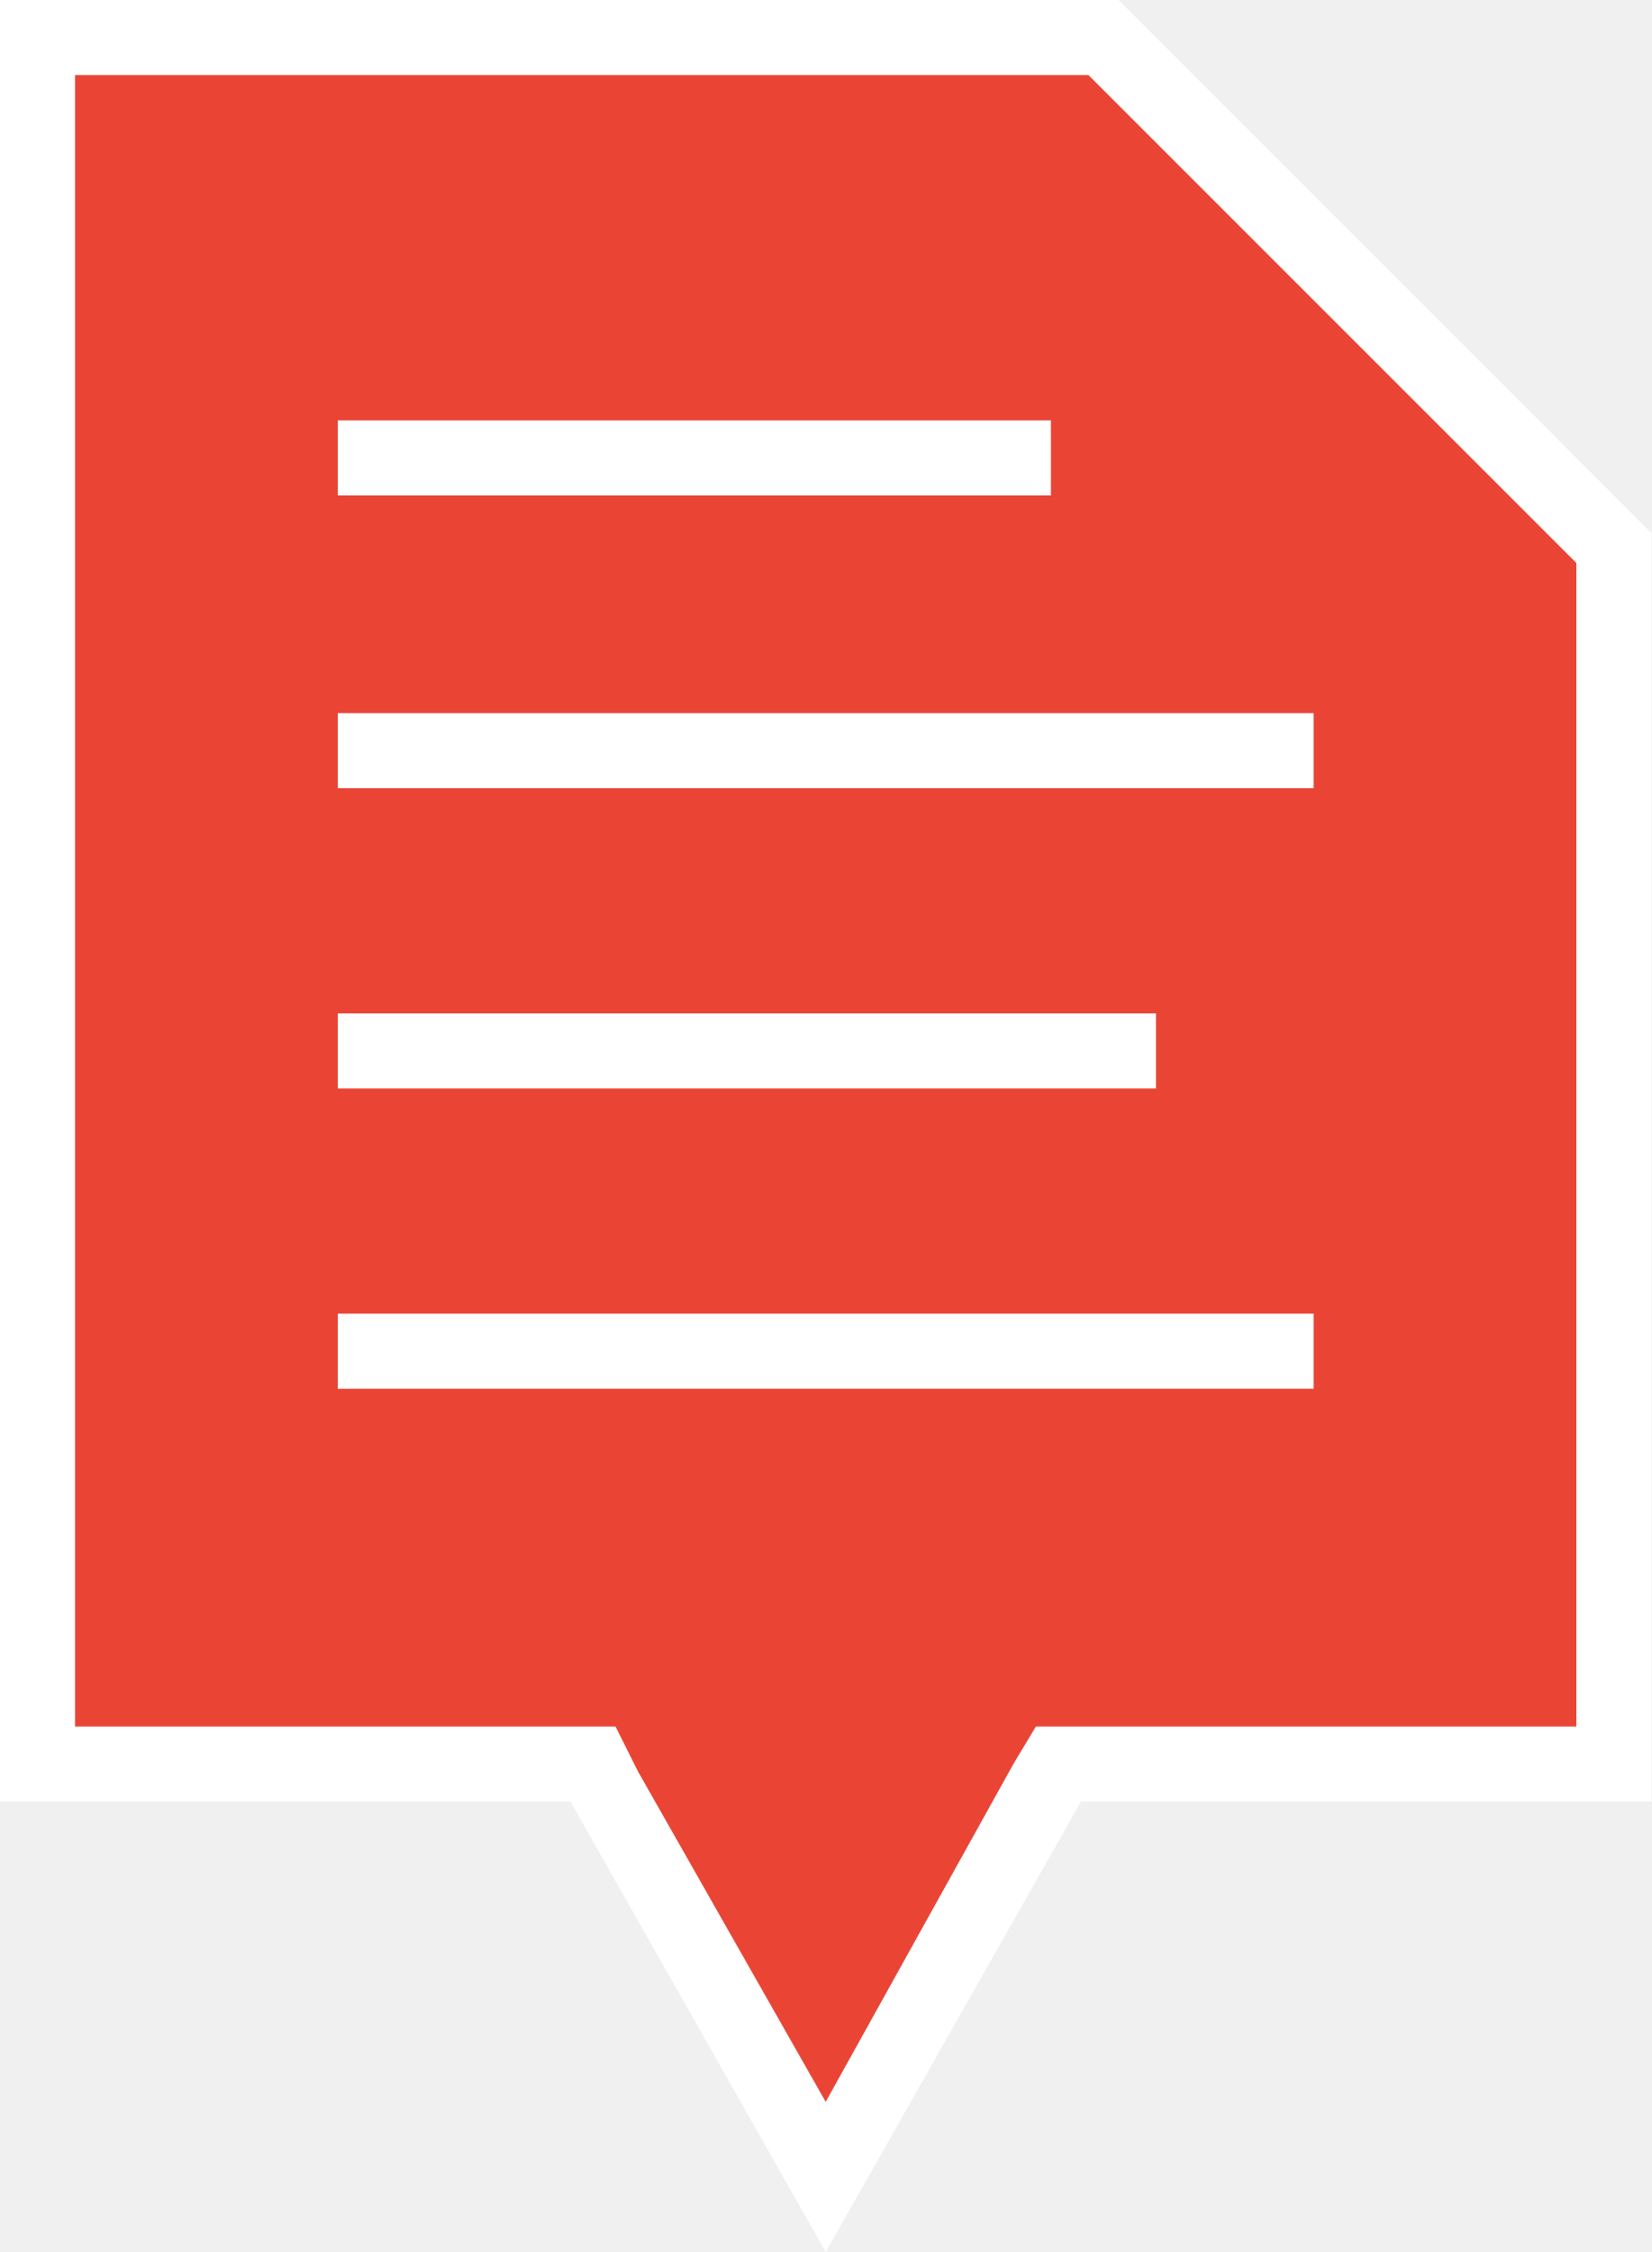
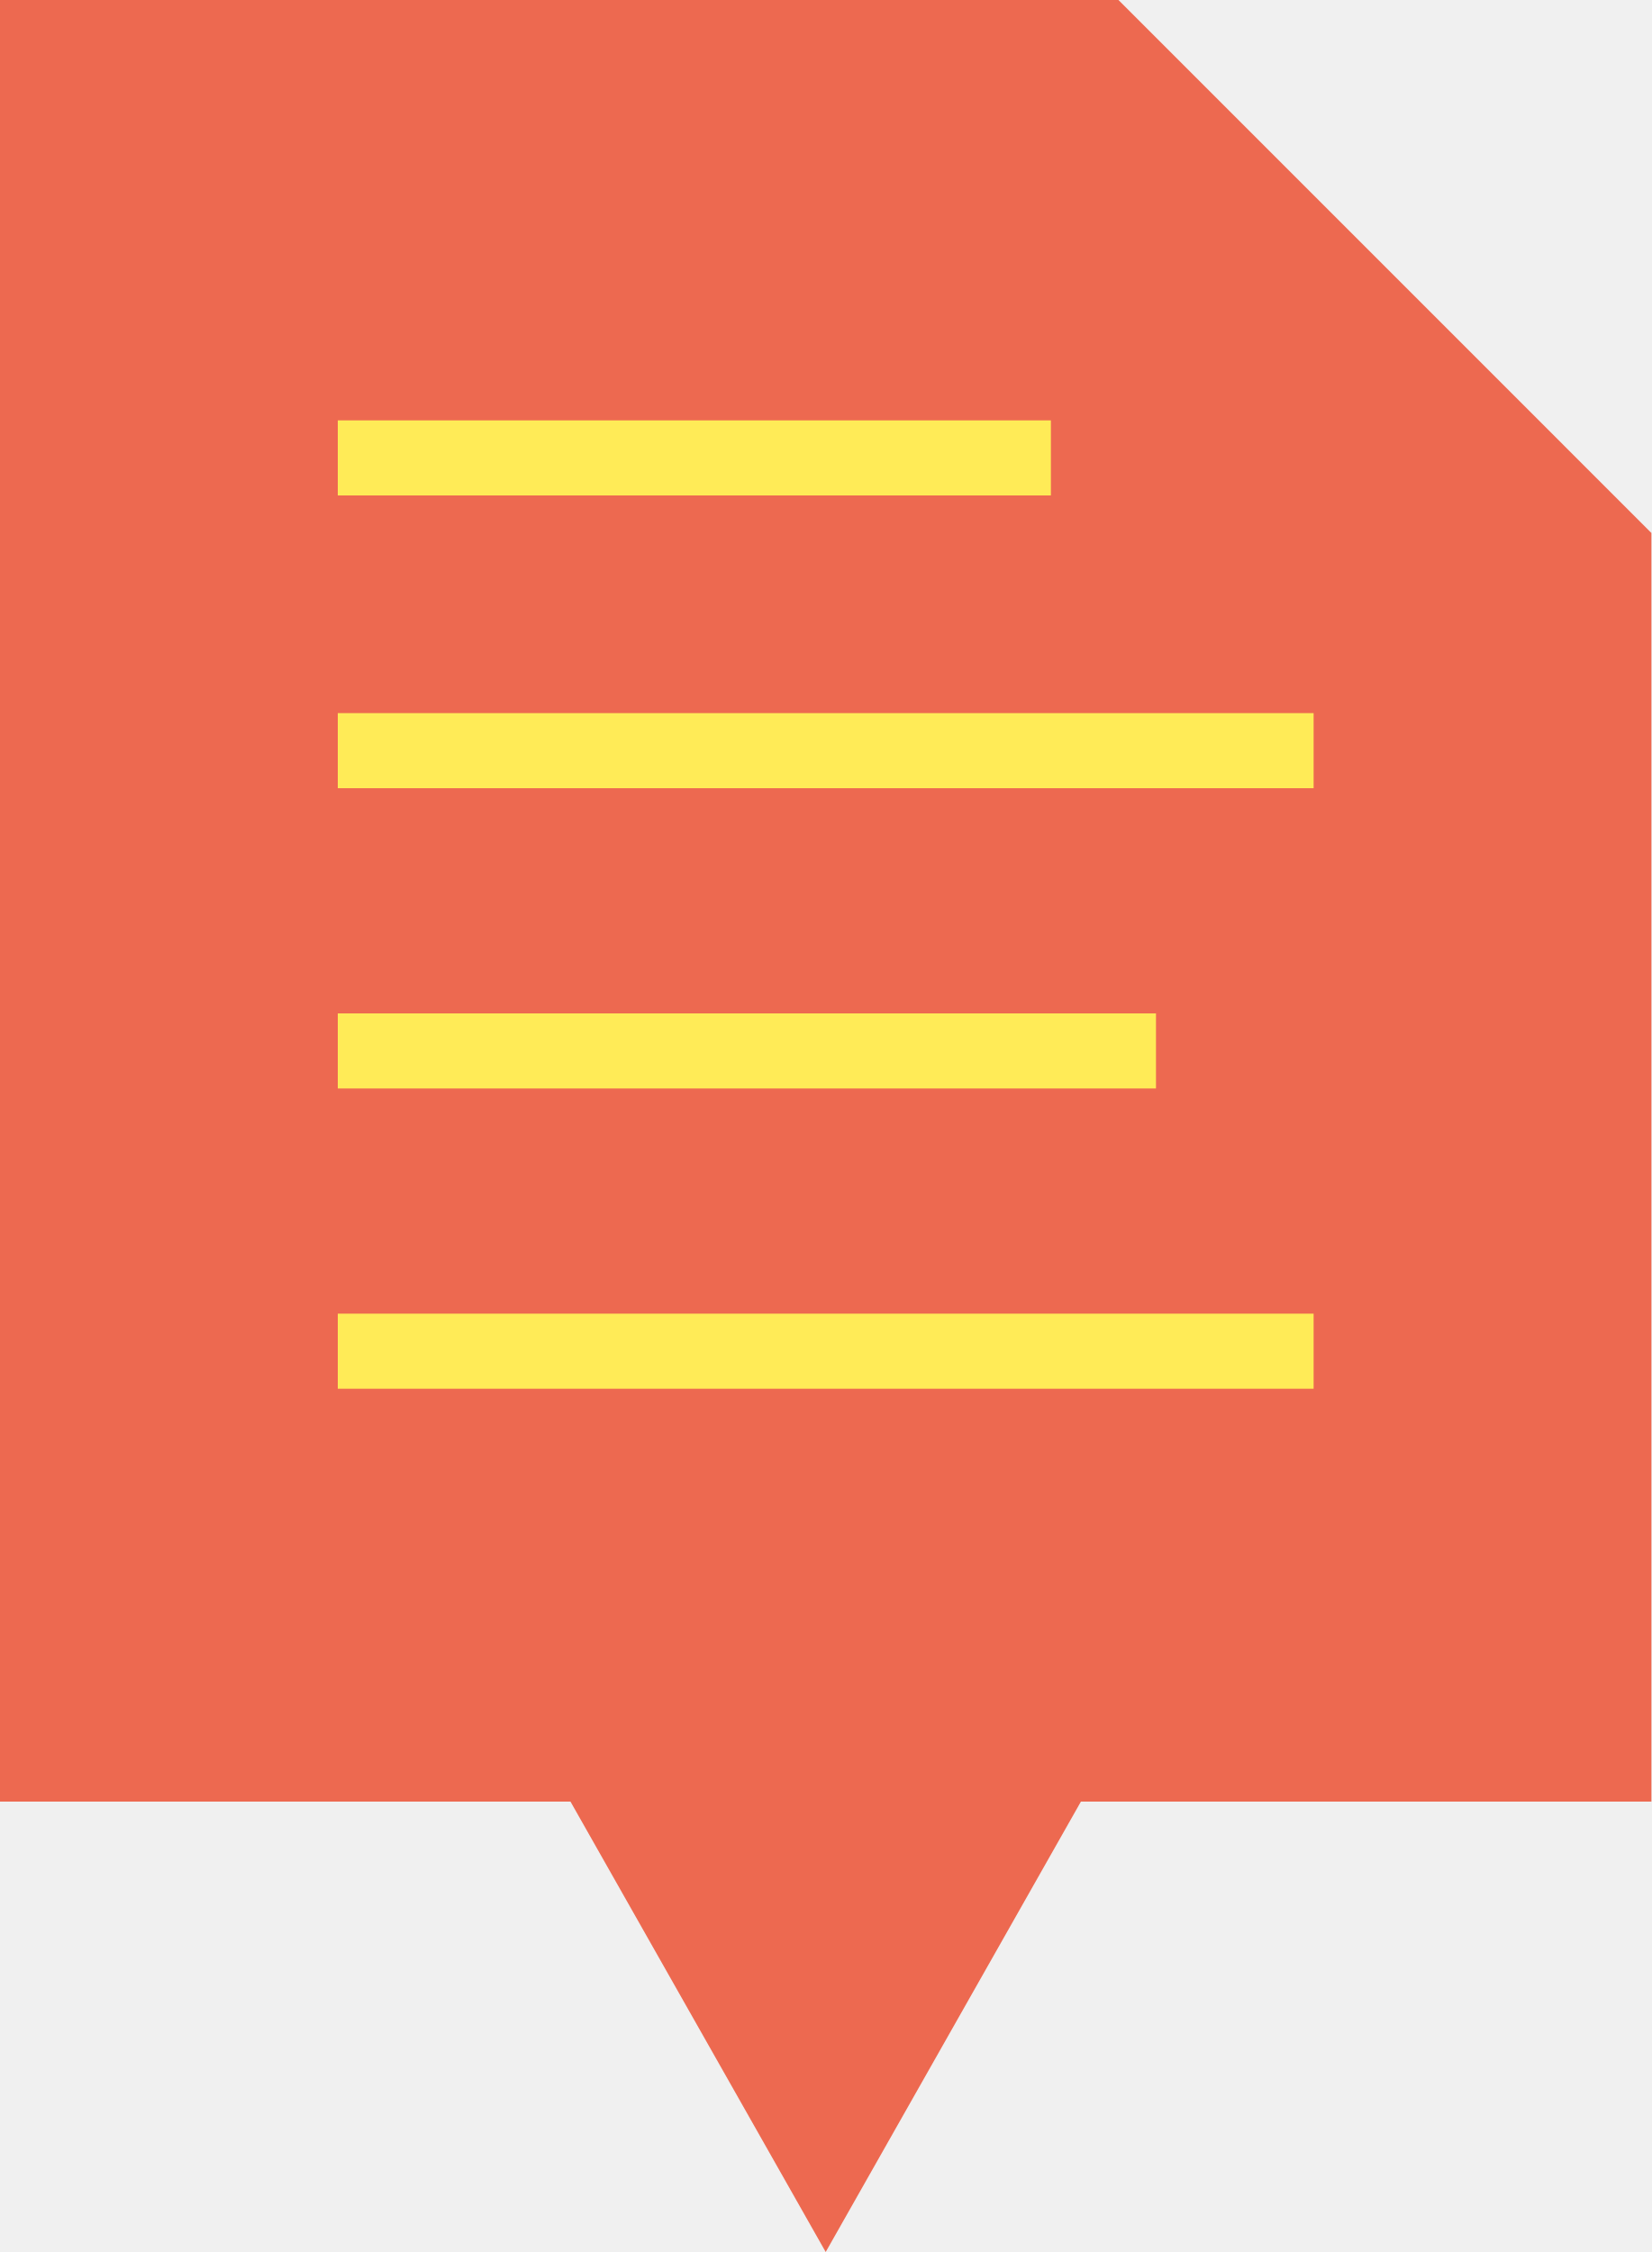
- <svg xmlns="http://www.w3.org/2000/svg" version="1.1" id="Layer_1" x="0px" y="0px" viewBox="0 0 22 30" style="enable-background:new 0 0 22 30;" xml:space="preserve">
+ <svg xmlns="http://www.w3.org/2000/svg" version="1.1" id="Layer_1" x="0px" y="0px" width="22px" height="30px" viewBox="0 0 22 30" style="enable-background:new 0 0 22 30;" xml:space="preserve">
  <style type="text/css">
- 	.st0{fill:#EA4435;}
- 	.st1{fill:#FFFFFF;}
- 	.st2{fill:none;stroke:#FFFFFF;stroke-miterlimit:10;}
+ 	.st0{fill:#ED6950;}
+ 	.st1{fill:none;stroke:#FFEB57;stroke-miterlimit:10;}
</style>
+   <polygon class="st0" points="14.9,0 0,0 0,24 7.6,24 11,30 14.4,24 22,24 22,7.1 " />
  <g>
-     <polygon class="st0" points="7.9,23.5 0.5,23.5 0.5,0.5 14.7,0.5 21.5,7.3 21.5,23.5 14.1,23.5 11,29  " />
-     <path class="st1" d="M14.5,1L21,7.5V23h-6.6h-0.6l-0.3,0.5L11,28l-2.5-4.4L8.2,23H7.6H1V1H14.5 M14.9,0H0v24h7.6l3.4,6l3.4-6H22   V7.1L14.9,0L14.9,0z" />
+     <line class="st1" x1="4.5" y1="6.1" x2="14" y2="6.1" />
  </g>
  <g>
-     <line class="st2" x1="4.5" y1="6.1" x2="14" y2="6.1" />
+     <line class="st1" x1="4.5" y1="10" x2="17.5" y2="10" />
  </g>
  <g>
-     <line class="st2" x1="4.5" y1="10" x2="17.5" y2="10" />
+     <line class="st1" x1="4.5" y1="14" x2="15.4" y2="14" />
  </g>
  <g>
-     <line class="st2" x1="4.5" y1="14" x2="15.4" y2="14" />
-   </g>
-   <g>
-     <line class="st2" x1="4.5" y1="18" x2="17.5" y2="18" />
+     <line class="st1" x1="4.5" y1="18" x2="17.5" y2="18" />
  </g>
</svg>
